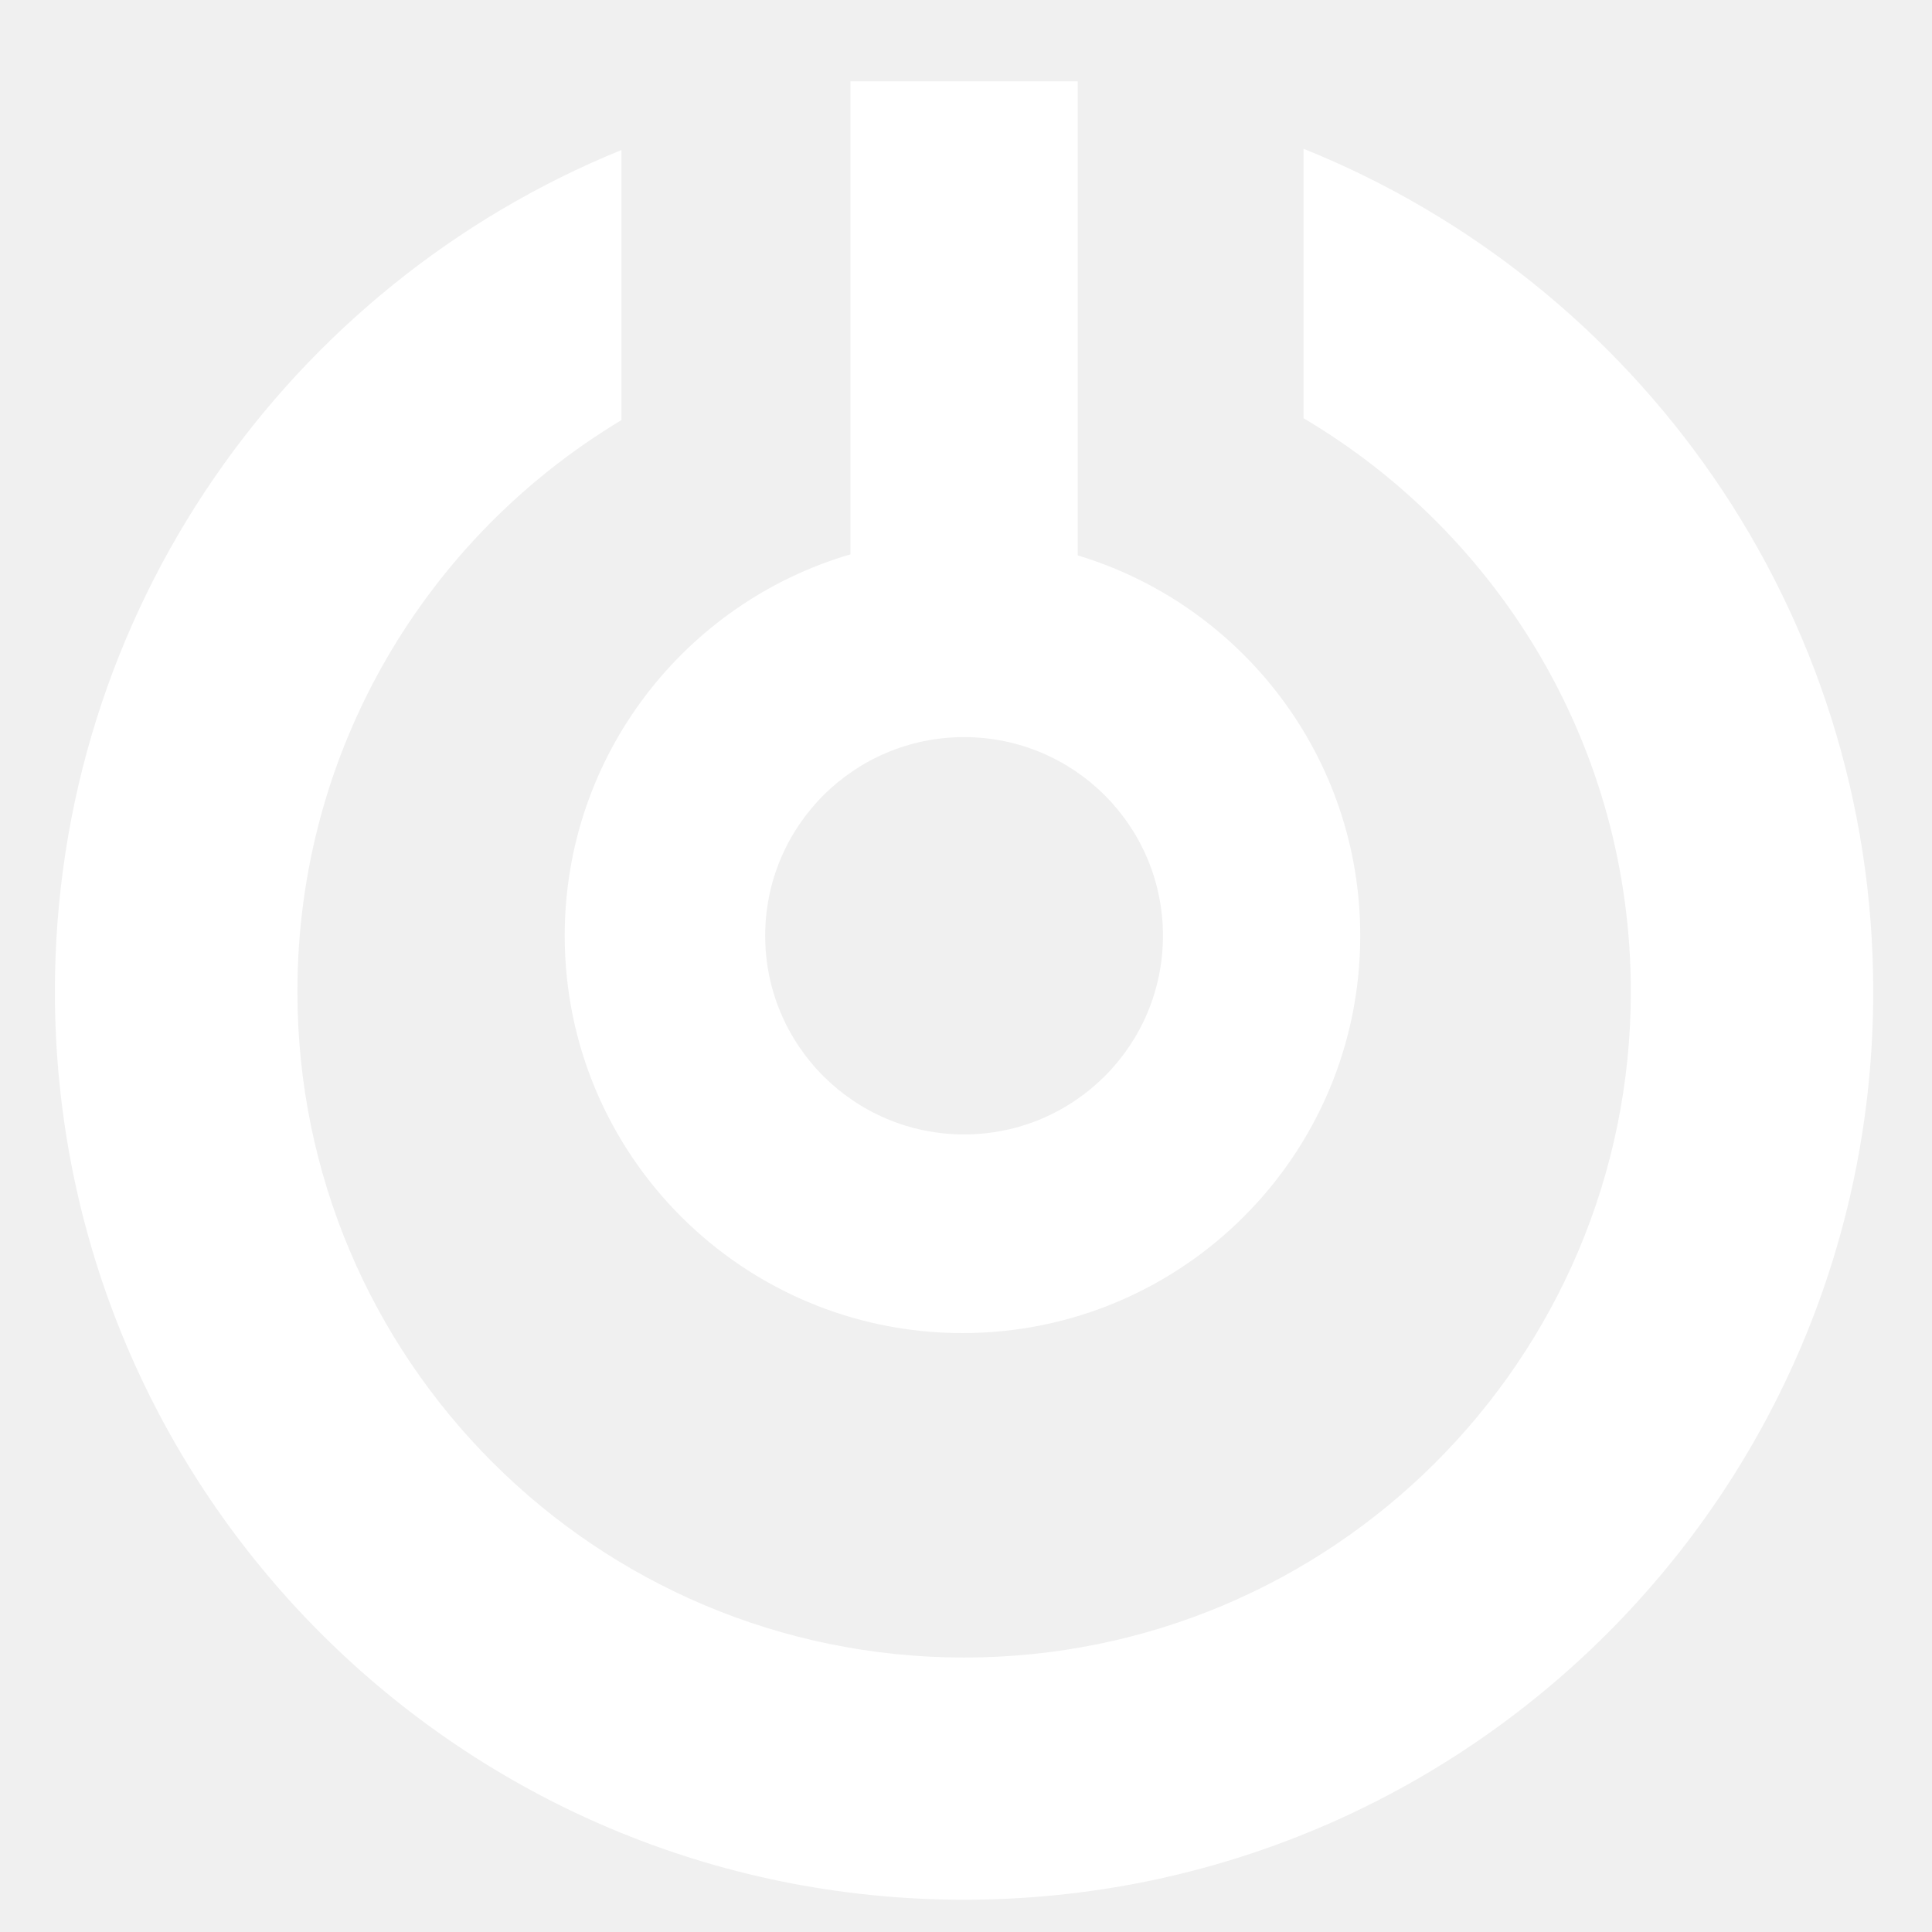
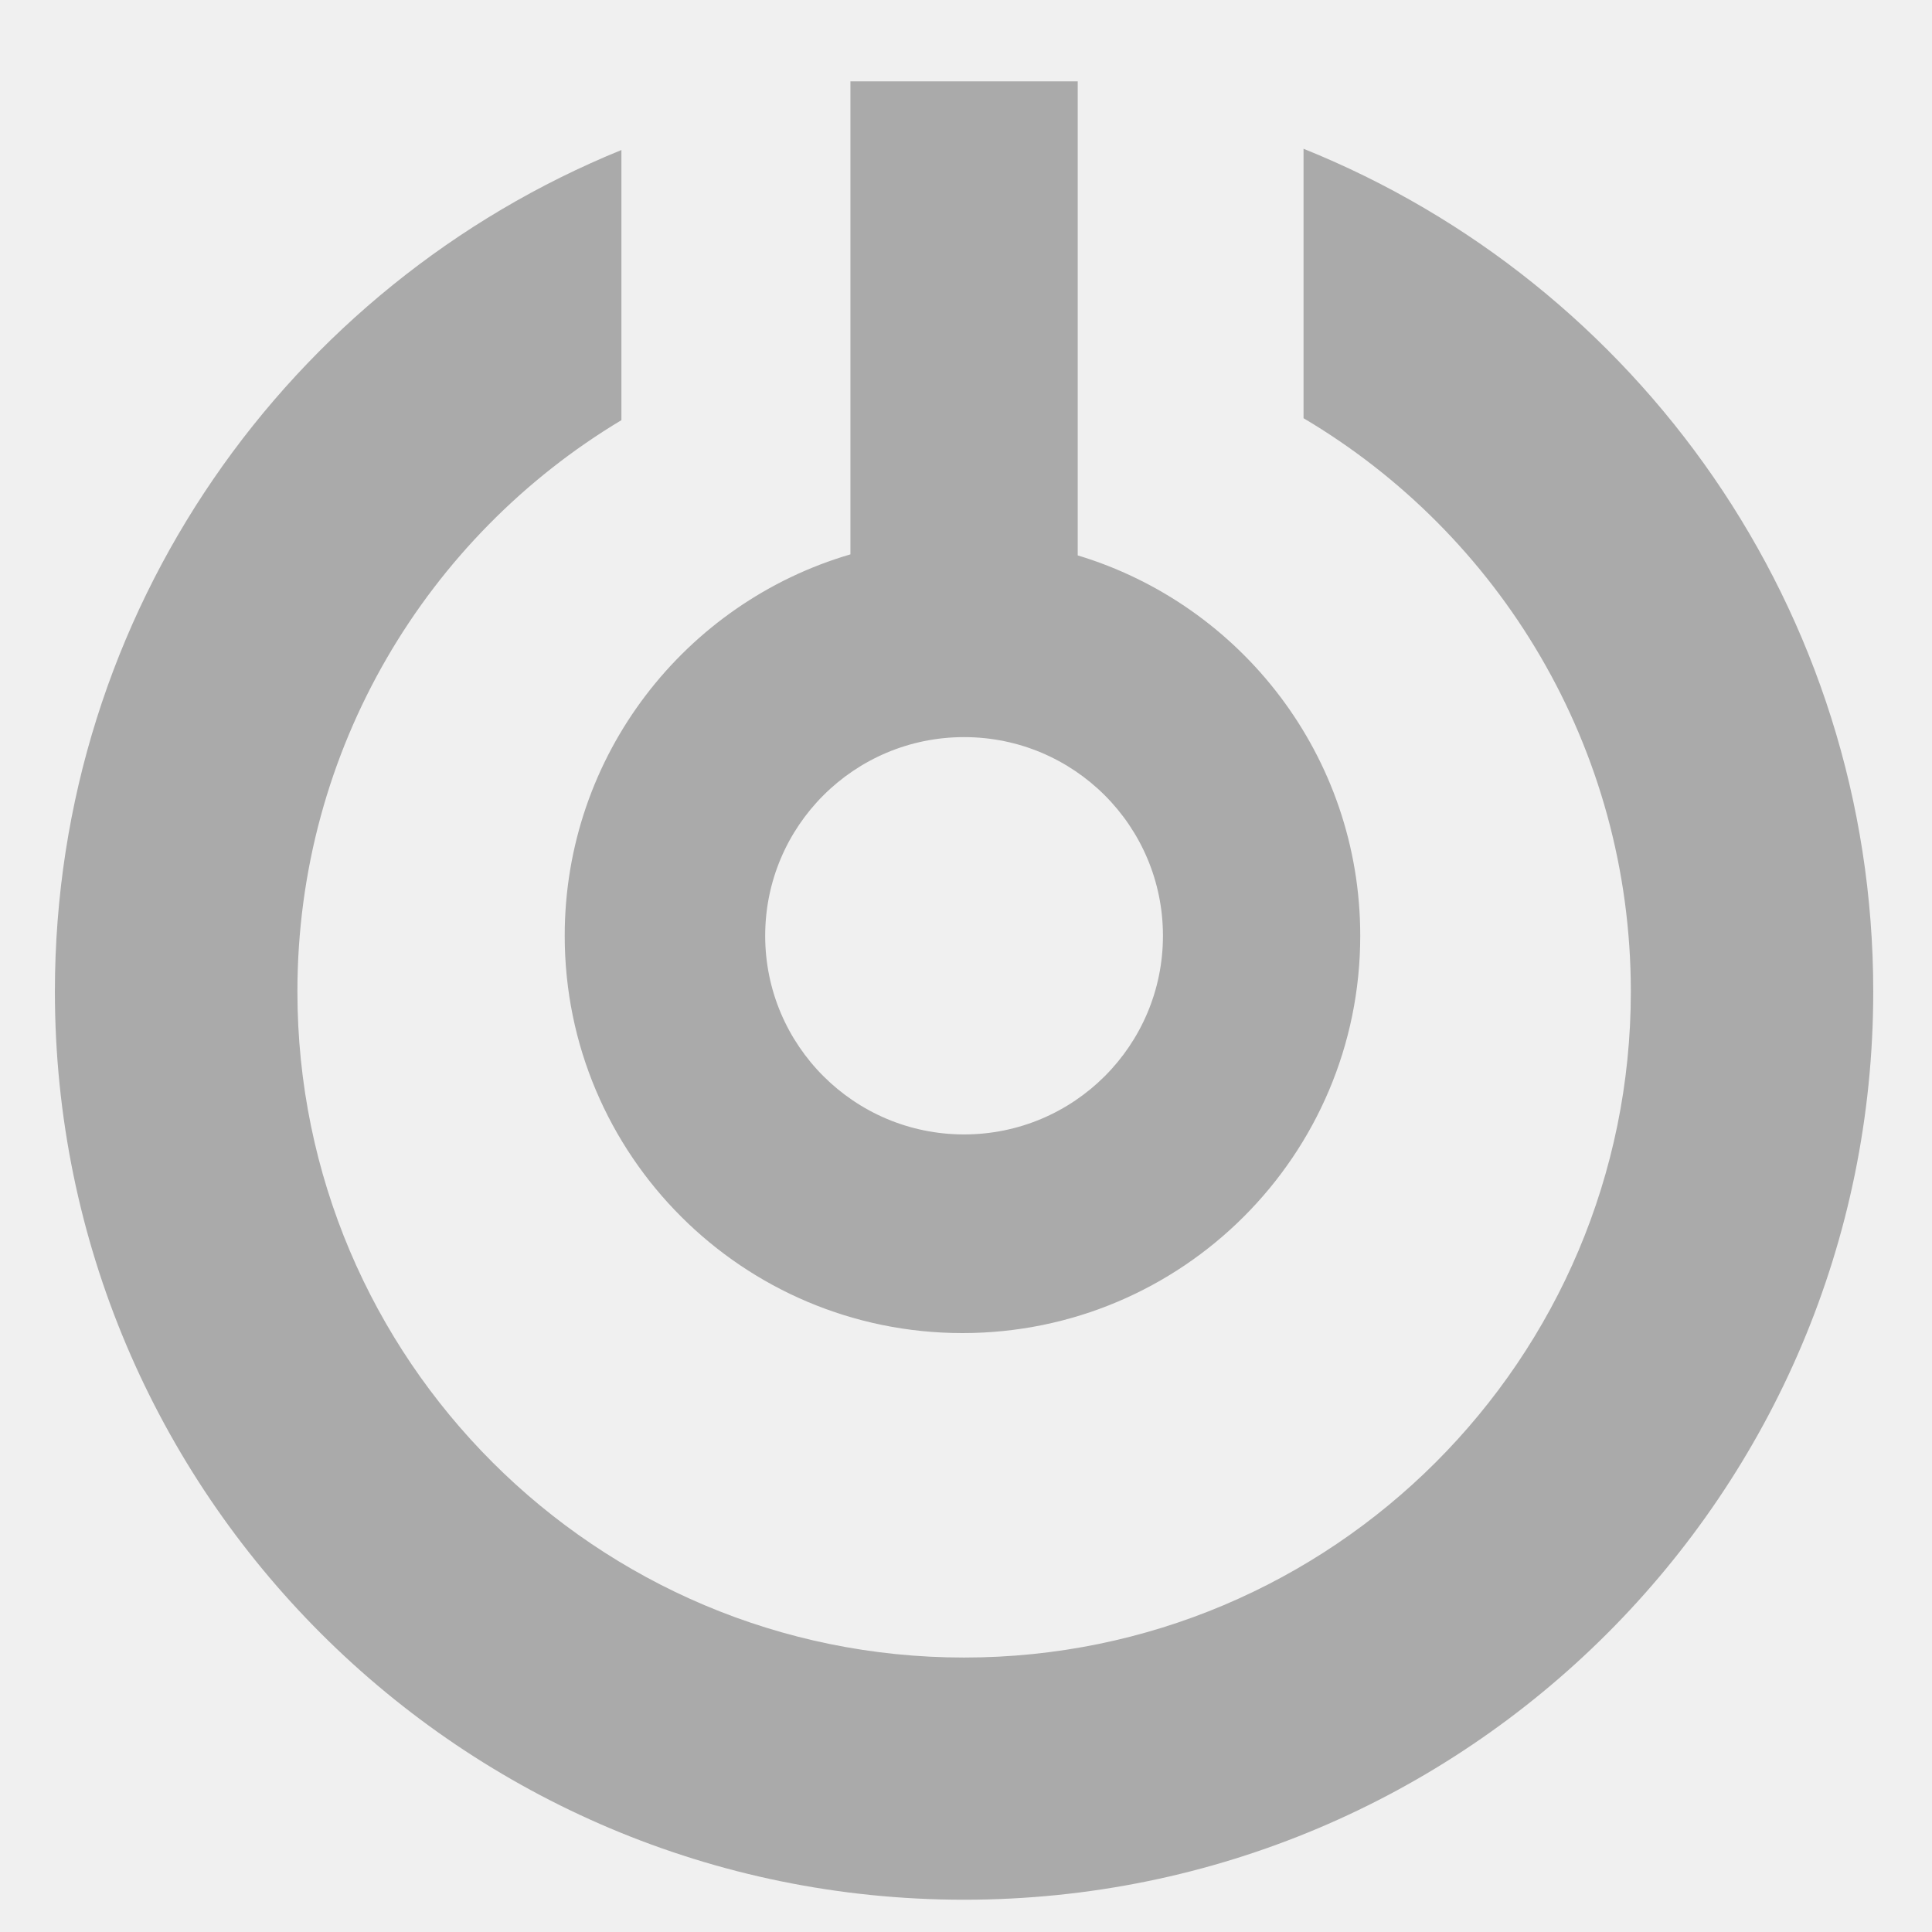
<svg xmlns="http://www.w3.org/2000/svg" width="17px" height="17px" viewBox="0 0 17 17" version="1.1">
  <defs />
  <g id="Page-1" stroke="none" stroke-width="1" fill="none" fill-rule="evenodd">
-     <g id="Home" transform="translate(-1127, -34)" fill-rule="nonzero" fill="#FFFFFF">
+     <g id="Home" transform="translate(-1127, -34)" fill-rule="nonzero" fill="#AAAAAA">
      <path d="M1132.468,35.32 C1129.544,36.51 1127.483,39.377 1127.483,42.725 C1127.483,47.138 1131.065,50.716 1135.483,50.716 C1139.902,50.716 1143.483,47.138 1143.483,42.725 C1143.483,39.366 1141.409,36.491 1138.47,35.309 L1138.47,37.68 C1140.194,38.7 1141.35,40.578 1141.35,42.725 C1141.35,45.961 1138.724,48.585 1135.483,48.585 C1132.243,48.585 1129.617,45.961 1129.617,42.725 C1129.617,40.589 1130.76,38.721 1132.468,37.697 L1132.468,35.32 Z M1134.483,38.878 L1134.483,34.716 L1136.483,34.716 L1136.483,38.887 C1137.922,39.321 1138.969,40.655 1138.969,42.234 C1138.969,44.165 1137.402,45.73 1135.469,45.73 C1133.536,45.73 1131.969,44.165 1131.969,42.234 C1131.969,40.645 1133.03,39.303 1134.483,38.878 Z M1135.483,43.982 C1136.45,43.982 1137.233,43.199 1137.233,42.234 C1137.233,41.268 1136.45,40.486 1135.483,40.486 C1134.517,40.486 1133.733,41.268 1133.733,42.234 C1133.733,43.199 1134.517,43.982 1135.483,43.982 Z" id="Combined-Shape-Copy" />
    </g>
  </g>
</svg>
